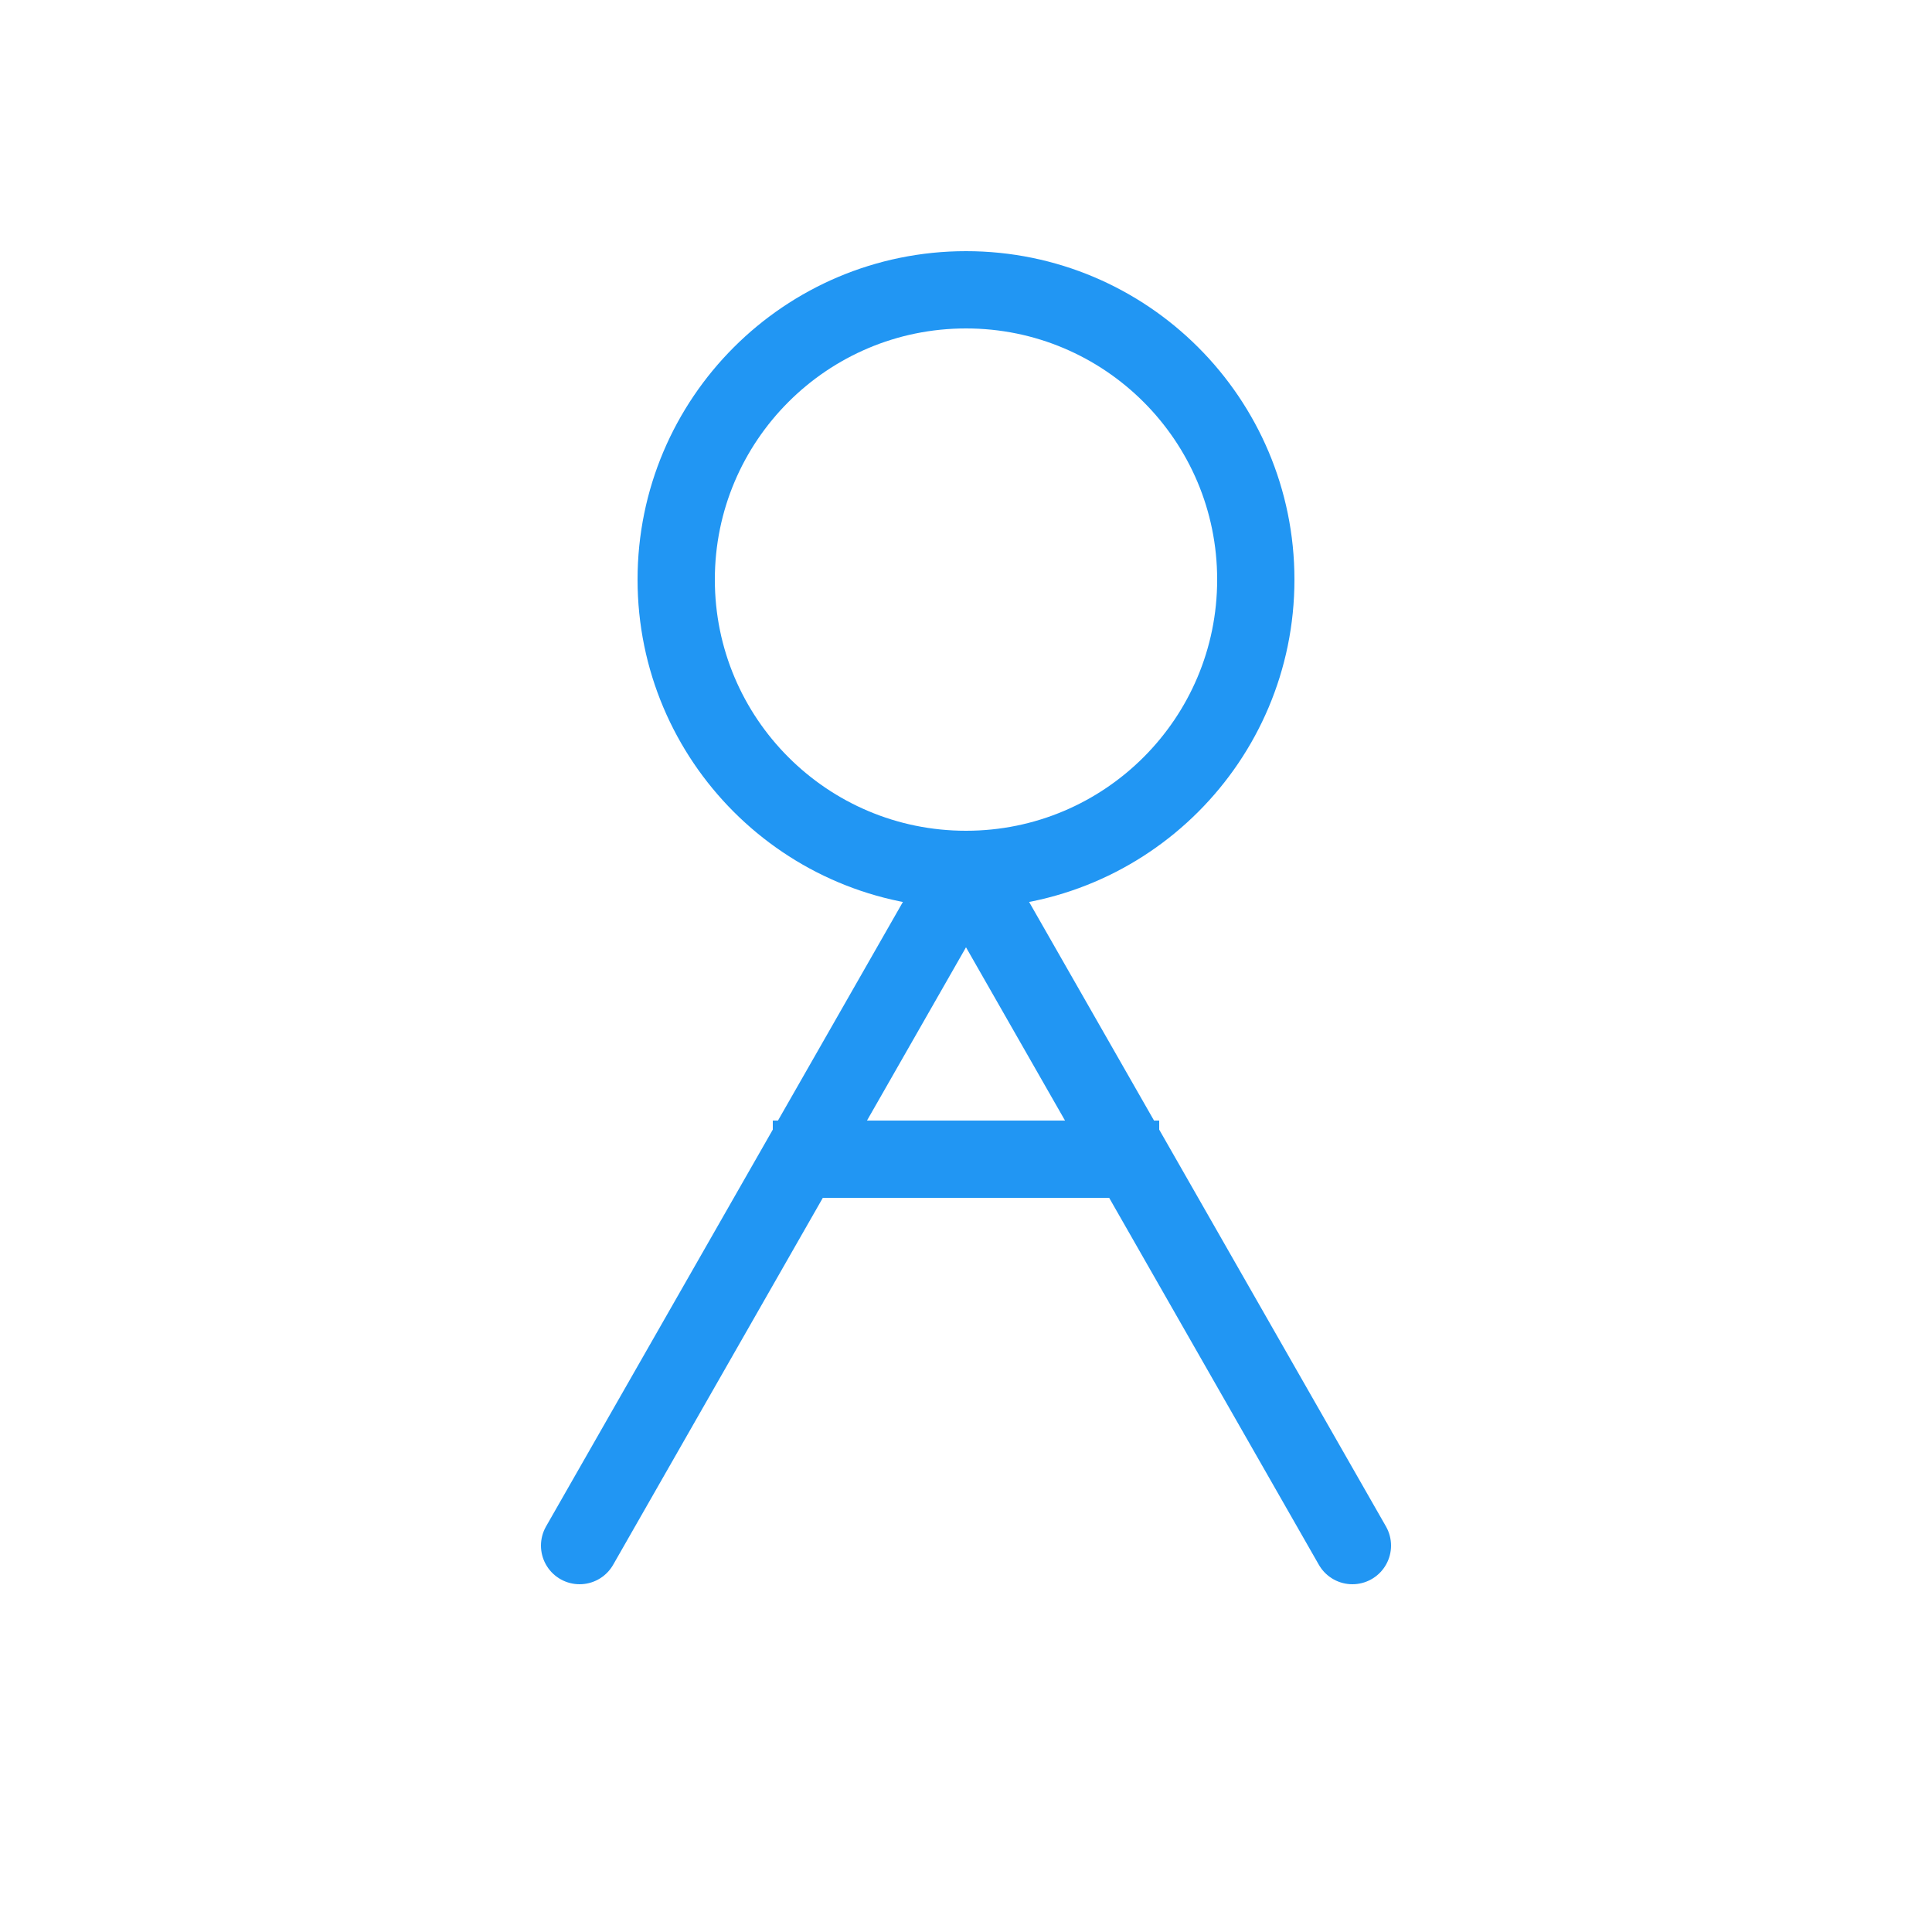
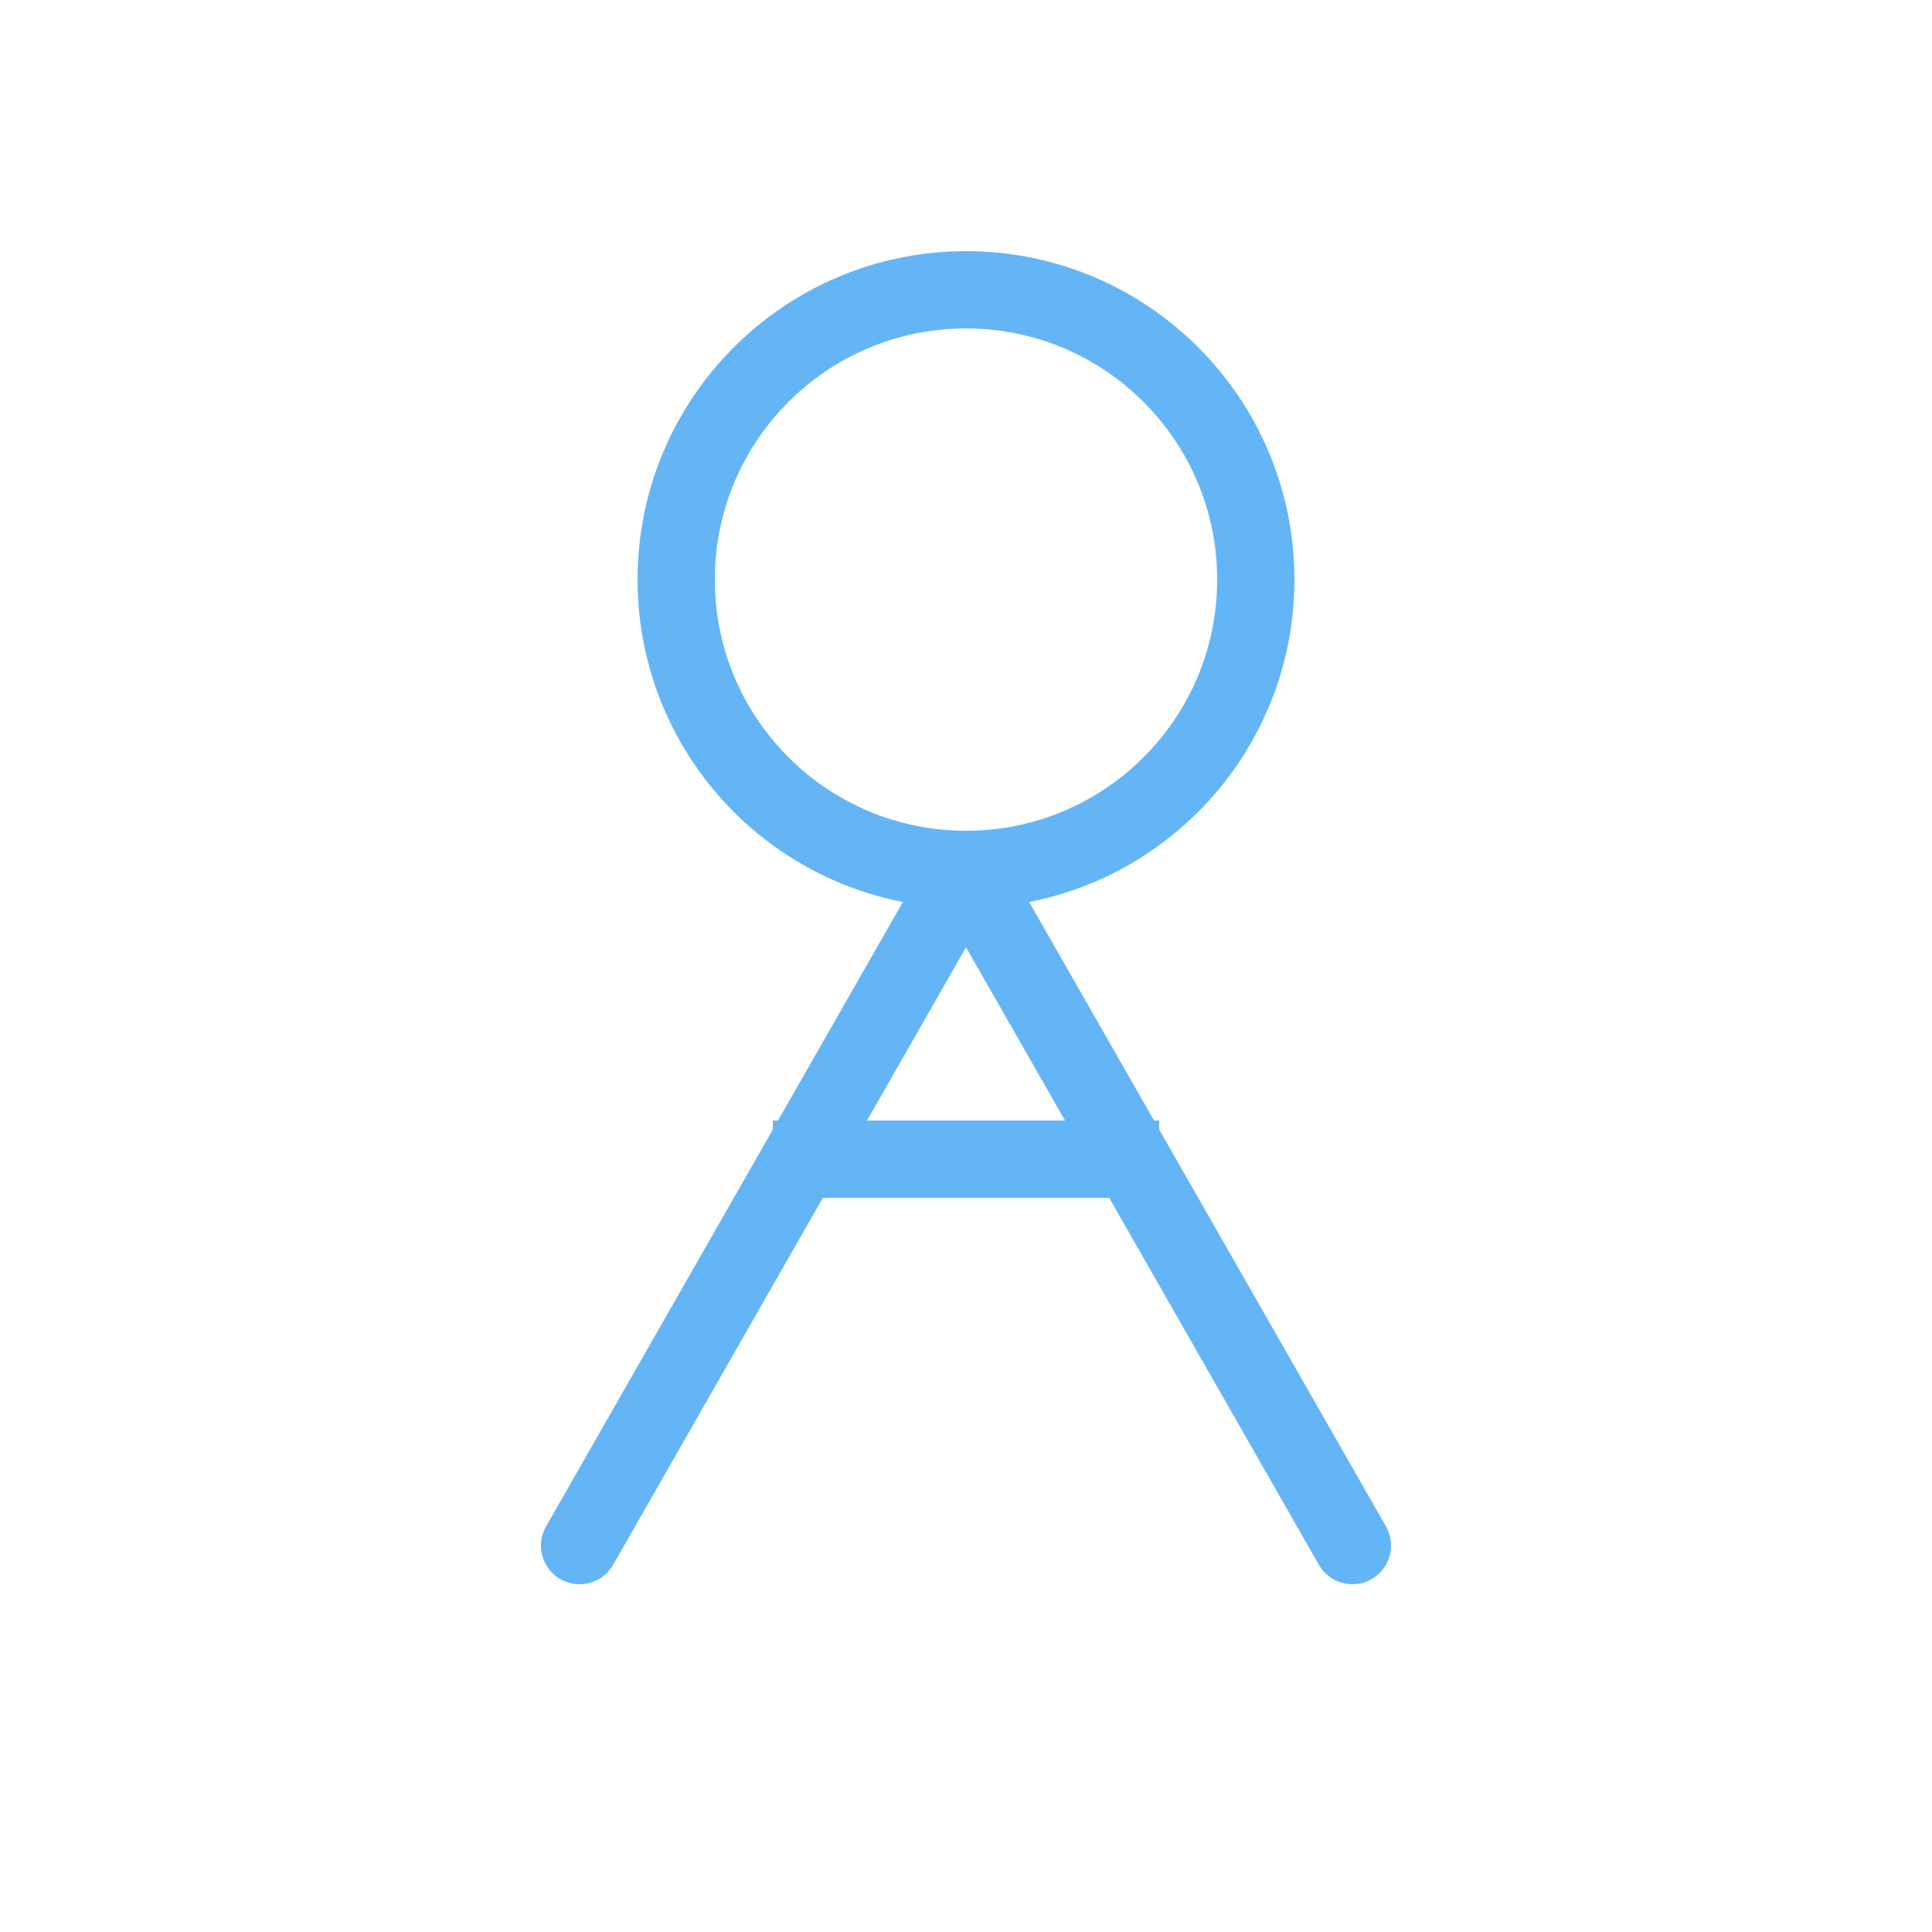
<svg xmlns="http://www.w3.org/2000/svg" width="100" height="100" viewBox="0 0 100 100" fill="none">
-   <circle cx="50" cy="30" r="15" stroke="#2196F3" stroke-width="4" />
-   <path d="M30 80L50 45L70 80" stroke="#2196F3" stroke-width="4" stroke-linecap="round" stroke-linejoin="round" />
-   <path d="M40 60H60" stroke="#2196F3" stroke-width="4" />
+   <circle cx="50" cy="30" r="15" stroke="#64B5F6" stroke-width="4" />
+   <path d="M30 80L50 45L70 80" stroke="#64B5F6" stroke-width="4" stroke-linecap="round" stroke-linejoin="round" />
+   <path d="M40 60H60" stroke="#64B5F6" stroke-width="4" />
</svg>
